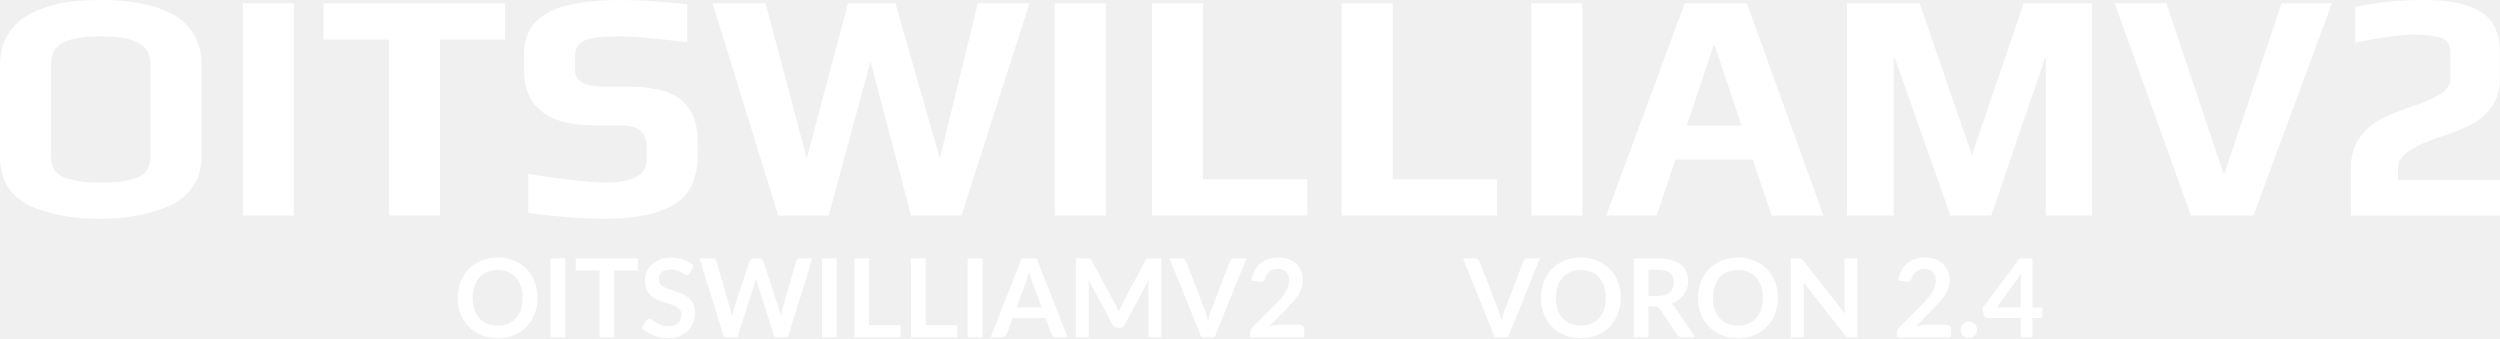
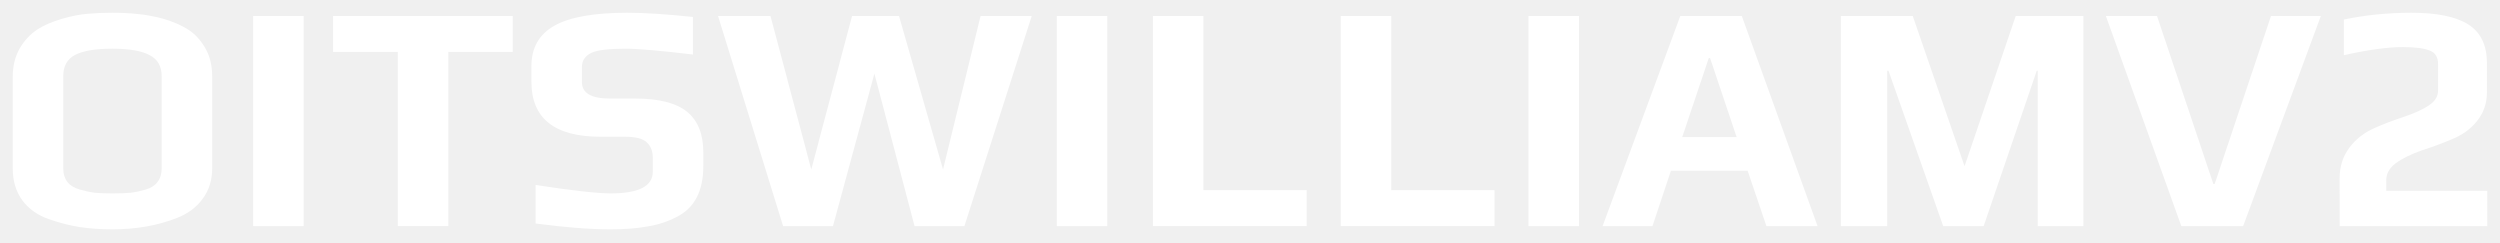
- <svg xmlns="http://www.w3.org/2000/svg" version="1.1" viewBox="0 0 194.14 26.257" id="svg898">
+ <svg xmlns="http://www.w3.org/2000/svg" version="1.1" viewBox="0 0 196.142 18.993" id="svg898" width="196.142mm" height="18.993mm">
  <defs id="defs902" />
-   <g transform="translate(0,4e-4)" font-weight="bold" stroke-width=".265" id="g896" style="fill:#ffffff">
-     <g aria-label="OITSWILLIAMV2" id="g850" style="fill:#ffffff">
-       <path d="m7.798 16.993q-1.372 0-2.54-0.178-1.143-0.178-2.388-0.61-1.346-0.457-2.108-1.473-0.762-1.041-0.762-2.515v-7.214q0-1.219 0.533-2.184 0.559-0.965 1.422-1.524 0.762-0.483 1.88-0.813t2.083-0.406q0.889-0.076 1.88-0.076 1.168 0 2.032 0.102 0.864 0.076 1.93 0.356 1.219 0.356 2.007 0.864t1.321 1.422q0.559 0.94 0.559 2.261v7.214q0 1.372-0.737 2.362-0.711 0.991-1.981 1.499-2.286 0.914-5.131 0.914zm0.051-2.819q0.838 0 1.397-0.051 0.584-0.076 1.194-0.254t0.914-0.584q0.33-0.432 0.33-1.067v-7.239q0-1.168-0.94-1.651-0.94-0.508-2.921-0.508t-2.921 0.483-0.94 1.676v7.239q0 0.635 0.33 1.067 0.33 0.406 0.965 0.584 0.61 0.178 1.168 0.254 0.584 0.051 1.422 0.051z" id="path824" style="fill:#ffffff" />
-       <path d="m18.86 0.254h3.962v16.485h-3.962z" id="path826" style="fill:#ffffff" />
-       <path d="m30.211 3.073h-5.08v-2.819h14.097v2.819h-5.055v13.665h-3.962z" id="path828" style="fill:#ffffff" />
-       <path d="m46.865 16.993q-2.362 0-5.842-0.457v-3.023q4.318 0.66 5.893 0.66 3.302 0 3.302-1.702v-1.067q0-0.813-0.483-1.245-0.457-0.432-1.676-0.432h-1.93q-5.436 0-5.436-4.318v-1.219q0-2.159 1.803-3.175t5.715-1.016q2.032 0 5.156 0.33v2.946q-3.835-0.457-5.283-0.457-2.007 0-2.692 0.33-0.737 0.356-0.737 1.118v1.168q0 1.295 2.184 1.295h1.981q2.819 0 4.089 1.041t1.27 3.175v1.092q0 2.946-2.108 3.988-1.016 0.533-2.261 0.737-1.219 0.229-2.946 0.229z" id="path830" style="fill:#ffffff" />
-       <path d="m55.335 0.254h4.115l3.2 12.04 3.2-12.04h3.683l3.454 12.04 2.946-12.04h4.013l-5.283 16.485h-3.912l-3.15-11.963-3.251 11.963h-3.912z" id="path832" style="fill:#ffffff" />
-       <path d="m81.913 0.254h3.962v16.485h-3.962z" id="path834" style="fill:#ffffff" />
-       <path d="m89.454 0.254h3.962v13.665h8.103v2.819h-12.065z" id="path836" style="fill:#ffffff" />
-       <path d="m104.19 0.254h3.962v13.665h8.103v2.819h-12.065z" id="path838" style="fill:#ffffff" />
-       <path d="m118.92 0.254h3.962v16.485h-3.962z" id="path840" style="fill:#ffffff" />
-       <path d="m130.83 0.254h4.826l5.944 16.485h-4.013l-1.473-4.343h-6.02l-1.448 4.343h-3.912zm4.42 9.5-2.083-6.198h-0.102l-2.083 6.198z" id="path842" style="fill:#ffffff" />
-       <path d="m143.43 0.254h5.639l4.064 11.786 4.013-11.786h5.309v16.485h-3.581v-12.192h-0.076l-4.166 12.192h-3.175l-4.293-12.192h-0.102v12.192h-3.632z" id="path844" style="fill:#ffffff" />
-       <path d="m164.22 0.254h4.013l4.42 13.183h0.102l4.42-13.183h3.912l-6.096 16.485h-4.851z" id="path846" style="fill:#ffffff" />
-       <path d="m182.56 12.979q0-1.372 0.762-2.388t1.981-1.549q0.965-0.432 2.261-0.864t2.007-0.914 0.711-1.143v-2.108q0-0.787-0.635-1.041-0.686-0.279-2.134-0.279-1.753 0-4.623 0.635v-2.794q2.54-0.533 5.309-0.533 2.997 0 4.445 0.914 1.473 0.914 1.473 3.048v2.286q0 1.295-0.787 2.261-0.762 0.94-1.981 1.422-1.143 0.483-2.337 0.864-1.295 0.457-2.057 1.016-0.737 0.559-0.737 1.321v0.838h7.925v2.769h-11.582z" id="path848" style="fill:#ffffff" />
-     </g>
-     <g aria-label="OITSWILLIAMV2      VORON 2.4A PRINTER, BUT ALSO A COMPUTER" id="g894" transform="translate(0.192345)" style="fill:#ffffff">
-       <path d="m 41.549,23.128 q 0,0.673 -0.224,1.249 -0.22,0.572 -0.627,0.991 -0.406,0.419 -0.978,0.656 -0.572,0.233 -1.27,0.233 -0.694,0 -1.266,-0.233 -0.572,-0.237 -0.982,-0.656 -0.406,-0.419 -0.631,-0.991 -0.224,-0.576 -0.224,-1.249 0,-0.673 0.224,-1.245 0.224,-0.576 0.631,-0.995 0.411,-0.419 0.982,-0.652 0.572,-0.237 1.266,-0.237 0.466,0 0.876,0.11 0.411,0.106 0.754,0.305 0.343,0.195 0.614,0.478 0.275,0.279 0.466,0.627 0.191,0.347 0.288,0.754 0.102,0.406 0.102,0.855 z m -1.164,0 q 0,-0.504 -0.135,-0.902 -0.135,-0.402 -0.385,-0.682 -0.25,-0.279 -0.61,-0.428 -0.356,-0.148 -0.804,-0.148 -0.449,0 -0.809,0.148 -0.356,0.148 -0.61,0.428 -0.25,0.279 -0.385,0.682 -0.135,0.398 -0.135,0.902 0,0.504 0.135,0.906 0.135,0.398 0.385,0.677 0.254,0.275 0.61,0.423 0.36,0.148 0.809,0.148 0.449,0 0.804,-0.148 0.36,-0.148 0.61,-0.423 0.25,-0.279 0.385,-0.677 0.135,-0.402 0.135,-0.906 z" id="path852" style="fill:#ffffff" />
-       <path d="M 43.7,26.189 H 42.557 V 20.068 H 43.7 Z" id="path854" style="fill:#ffffff" />
-       <path d="m 49.347,21.003 h -1.846 v 5.186 H 46.362 V 21.003 h -1.846 v -0.936 h 4.83 z" id="path856" style="fill:#ffffff" />
-       <path d="m 53.391,21.181 q -0.051,0.089 -0.11,0.131 -0.055,0.038 -0.14,0.038 -0.089,0 -0.195,-0.064 Q 52.845,21.219 52.701,21.139 52.557,21.058 52.362,20.995 52.172,20.927 51.909,20.927 q -0.237,0 -0.415,0.059 -0.178,0.055 -0.301,0.157 -0.119,0.102 -0.178,0.246 -0.059,0.14 -0.059,0.309 0,0.216 0.119,0.36 0.123,0.144 0.322,0.246 0.199,0.102 0.453,0.182 0.254,0.08 0.521,0.174 0.267,0.089 0.521,0.212 0.254,0.119 0.453,0.305 0.199,0.182 0.318,0.449 0.123,0.267 0.123,0.648 0,0.415 -0.144,0.779 -0.14,0.36 -0.415,0.631 -0.271,0.267 -0.665,0.423 -0.394,0.152 -0.902,0.152 -0.292,0 -0.576,-0.059 -0.284,-0.055 -0.546,-0.161 -0.258,-0.106 -0.487,-0.254 -0.229,-0.148 -0.406,-0.33 l 0.334,-0.546 q 0.042,-0.059 0.11,-0.097 0.068,-0.042 0.144,-0.042 0.106,0 0.229,0.089 0.123,0.085 0.292,0.191 0.169,0.106 0.394,0.195 0.229,0.085 0.546,0.085 0.487,0 0.754,-0.229 0.267,-0.233 0.267,-0.665 0,-0.241 -0.123,-0.394 -0.119,-0.152 -0.318,-0.254 -0.199,-0.106 -0.453,-0.178 -0.254,-0.072 -0.516,-0.157 -0.262,-0.085 -0.516,-0.203 -0.254,-0.119 -0.453,-0.309 -0.199,-0.191 -0.322,-0.474 -0.119,-0.288 -0.119,-0.707 0,-0.334 0.131,-0.652 0.135,-0.318 0.389,-0.563 0.254,-0.246 0.627,-0.394 0.373,-0.148 0.855,-0.148 0.542,0 0.999,0.169 0.457,0.169 0.779,0.474 z" id="path858" style="fill:#ffffff" />
-       <path d="m 62.89,20.068 -1.901,6.121 h -1.029 l -1.338,-4.183 q -0.055,-0.152 -0.102,-0.373 -0.025,0.106 -0.051,0.199 -0.025,0.093 -0.055,0.174 l -1.35,4.183 h -1.033 l -1.897,-6.121 h 0.953 q 0.148,0 0.246,0.072 0.102,0.068 0.135,0.186 l 1.041,3.662 q 0.034,0.135 0.064,0.296 0.034,0.157 0.068,0.33 0.034,-0.178 0.072,-0.334 0.042,-0.157 0.089,-0.292 l 1.202,-3.662 q 0.034,-0.097 0.131,-0.178 0.102,-0.08 0.246,-0.08 h 0.334 q 0.148,0 0.241,0.072 0.093,0.072 0.14,0.186 l 1.198,3.662 q 0.089,0.262 0.161,0.605 0.055,-0.334 0.123,-0.605 l 1.041,-3.662 q 0.025,-0.106 0.127,-0.182 0.106,-0.076 0.25,-0.076 z" id="path860" style="fill:#ffffff" />
-       <path d="m 64.785,26.189 h -1.143 v -6.121 h 1.143 z" id="path862" style="fill:#ffffff" />
-       <path d="m 69.741,25.249 v 0.94 h -3.586 v -6.121 h 1.139 v 5.182 z" id="path864" style="fill:#ffffff" />
-       <path d="m 74.139,25.249 v 0.94 h -3.586 v -6.121 h 1.139 v 5.182 z" id="path866" style="fill:#ffffff" />
-       <path d="m 76.096,26.189 h -1.143 v -6.121 h 1.143 z" id="path868" style="fill:#ffffff" />
-       <path d="M 80.7,23.878 79.955,21.842 Q 79.9,21.706 79.841,21.52 79.781,21.334 79.722,21.118 q -0.055,0.216 -0.114,0.406 -0.059,0.186 -0.114,0.326 l -0.741,2.028 z m 2.011,2.311 h -0.881 q -0.148,0 -0.241,-0.072 -0.093,-0.076 -0.14,-0.186 l -0.457,-1.249 h -2.536 l -0.457,1.249 q -0.034,0.097 -0.131,0.178 -0.097,0.08 -0.241,0.08 h -0.889 l 2.409,-6.121 h 1.16 z" id="path870" style="fill:#ffffff" />
-       <path d="m 89.991,20.068 v 6.121 h -1.003 v -3.954 q 0,-0.237 0.025,-0.512 l -1.85,3.476 q -0.131,0.25 -0.402,0.25 h -0.161 q -0.271,0 -0.402,-0.25 l -1.871,-3.488 q 0.013,0.14 0.021,0.275 0.009,0.135 0.009,0.25 v 3.954 h -1.003 V 20.068 h 0.859 q 0.076,0 0.131,0.004 0.055,0.004 0.097,0.021 0.047,0.017 0.08,0.055 0.038,0.038 0.072,0.102 l 1.833,3.399 q 0.072,0.135 0.131,0.279 0.064,0.144 0.123,0.296 0.059,-0.157 0.123,-0.301 0.064,-0.148 0.135,-0.284 l 1.808,-3.391 q 0.034,-0.064 0.072,-0.102 0.038,-0.038 0.08,-0.055 0.047,-0.017 0.102,-0.021 0.055,-0.004 0.131,-0.004 z" id="path872" style="fill:#ffffff" />
-       <path d="m 96.602,20.068 -2.472,6.121 H 93.101 L 90.629,20.068 h 0.914 q 0.148,0 0.241,0.072 0.093,0.072 0.14,0.186 l 1.444,3.734 q 0.072,0.182 0.135,0.402 0.068,0.216 0.127,0.453 0.051,-0.237 0.11,-0.453 0.059,-0.22 0.131,-0.402 l 1.435,-3.734 q 0.034,-0.097 0.131,-0.178 0.102,-0.08 0.246,-0.08 z" id="path874" style="fill:#ffffff" />
-       <path d="m 100.72,25.215 q 0.169,0 0.267,0.097 0.102,0.093 0.102,0.25 v 0.627 h -4.199 v -0.347 q 0,-0.106 0.042,-0.22 0.047,-0.119 0.144,-0.212 l 1.858,-1.863 q 0.233,-0.237 0.415,-0.453 0.186,-0.216 0.309,-0.428 0.123,-0.212 0.186,-0.428 0.068,-0.22 0.068,-0.461 0,-0.22 -0.064,-0.385 -0.064,-0.169 -0.182,-0.284 -0.114,-0.114 -0.279,-0.169 -0.161,-0.059 -0.364,-0.059 -0.186,0 -0.347,0.055 -0.157,0.051 -0.279,0.148 -0.123,0.093 -0.207,0.22 -0.085,0.127 -0.127,0.279 -0.072,0.195 -0.186,0.258 -0.114,0.064 -0.33,0.03 l -0.55,-0.097 q 0.064,-0.44 0.246,-0.77 0.182,-0.334 0.453,-0.555 0.275,-0.224 0.627,-0.334 0.356,-0.114 0.762,-0.114 0.423,0 0.775,0.127 0.351,0.123 0.601,0.351 0.25,0.229 0.389,0.55 0.14,0.322 0.14,0.715 0,0.339 -0.102,0.627 -0.097,0.288 -0.267,0.55 -0.165,0.262 -0.389,0.508 -0.224,0.246 -0.47,0.5 l -1.38,1.41 q 0.199,-0.059 0.394,-0.089 0.199,-0.034 0.377,-0.034 z" id="path876" style="fill:#ffffff" />
-       <path d="m 119.39,20.068 -2.472,6.121 h -1.029 l -2.472,-6.121 h 0.914 q 0.148,0 0.241,0.072 0.093,0.072 0.14,0.186 l 1.444,3.734 q 0.072,0.182 0.135,0.402 0.068,0.216 0.127,0.453 0.051,-0.237 0.11,-0.453 0.059,-0.22 0.131,-0.402 l 1.435,-3.734 q 0.034,-0.097 0.131,-0.178 0.102,-0.08 0.246,-0.08 z" id="path878" style="fill:#ffffff" />
-       <path d="m 125.67,23.128 q 0,0.673 -0.224,1.249 -0.22,0.572 -0.627,0.991 -0.406,0.419 -0.978,0.656 -0.572,0.233 -1.27,0.233 -0.694,0 -1.266,-0.233 -0.572,-0.237 -0.982,-0.656 -0.406,-0.419 -0.631,-0.991 -0.224,-0.576 -0.224,-1.249 0,-0.673 0.224,-1.245 0.224,-0.576 0.631,-0.995 0.411,-0.419 0.982,-0.652 0.572,-0.237 1.266,-0.237 0.466,0 0.876,0.11 0.411,0.106 0.754,0.305 0.343,0.195 0.614,0.478 0.275,0.279 0.466,0.627 0.191,0.347 0.288,0.754 0.102,0.406 0.102,0.855 z m -1.164,0 q 0,-0.504 -0.135,-0.902 -0.135,-0.402 -0.385,-0.682 -0.25,-0.279 -0.61,-0.428 -0.356,-0.148 -0.804,-0.148 -0.449,0 -0.809,0.148 -0.356,0.148 -0.61,0.428 -0.25,0.279 -0.385,0.682 -0.135,0.398 -0.135,0.902 0,0.504 0.135,0.906 0.135,0.398 0.385,0.677 0.254,0.275 0.61,0.423 0.36,0.148 0.809,0.148 0.449,0 0.804,-0.148 0.36,-0.148 0.61,-0.423 0.25,-0.279 0.385,-0.677 0.135,-0.402 0.135,-0.906 z" id="path880" style="fill:#ffffff" />
-       <path d="m 128.53,22.98 q 0.322,0 0.559,-0.08 0.241,-0.08 0.394,-0.22 0.157,-0.144 0.233,-0.339 0.076,-0.195 0.076,-0.428 0,-0.466 -0.309,-0.715 -0.305,-0.25 -0.936,-0.25 h -0.728 v 2.032 z m 2.929,3.209 h -1.029 q -0.292,0 -0.423,-0.229 l -1.287,-1.96 q -0.072,-0.11 -0.161,-0.157 -0.085,-0.047 -0.254,-0.047 h -0.487 v 2.392 h -1.139 v -6.121 h 1.867 q 0.622,0 1.067,0.131 0.449,0.127 0.732,0.36 0.288,0.233 0.423,0.559 0.135,0.322 0.135,0.711 0,0.309 -0.093,0.584 -0.089,0.275 -0.262,0.5 -0.169,0.224 -0.423,0.394 -0.25,0.169 -0.572,0.267 0.11,0.064 0.203,0.152 0.093,0.085 0.169,0.203 z" id="path882" style="fill:#ffffff" />
-       <path d="m 137.87,23.128 q 0,0.673 -0.224,1.249 -0.22,0.572 -0.627,0.991 -0.406,0.419 -0.978,0.656 -0.572,0.233 -1.27,0.233 -0.694,0 -1.266,-0.233 -0.572,-0.237 -0.982,-0.656 -0.406,-0.419 -0.631,-0.991 -0.224,-0.576 -0.224,-1.249 0,-0.673 0.224,-1.245 0.224,-0.576 0.631,-0.995 0.411,-0.419 0.982,-0.652 0.572,-0.237 1.266,-0.237 0.466,0 0.876,0.11 0.411,0.106 0.754,0.305 0.343,0.195 0.614,0.478 0.275,0.279 0.466,0.627 0.191,0.347 0.288,0.754 0.102,0.406 0.102,0.855 z m -1.164,0 q 0,-0.504 -0.135,-0.902 -0.135,-0.402 -0.385,-0.682 -0.25,-0.279 -0.61,-0.428 -0.356,-0.148 -0.804,-0.148 -0.449,0 -0.809,0.148 -0.356,0.148 -0.61,0.428 -0.25,0.279 -0.385,0.682 -0.135,0.398 -0.135,0.902 0,0.504 0.135,0.906 0.135,0.398 0.385,0.677 0.254,0.275 0.61,0.423 0.36,0.148 0.809,0.148 0.449,0 0.804,-0.148 0.36,-0.148 0.61,-0.423 0.25,-0.279 0.385,-0.677 0.135,-0.402 0.135,-0.906 z" id="path884" style="fill:#ffffff" />
-       <path d="m 144.04,20.068 v 6.121 h -0.584 q -0.135,0 -0.229,-0.042 -0.089,-0.047 -0.174,-0.152 l -3.196,-4.081 q 0.025,0.279 0.025,0.516 v 3.759 h -1.003 v -6.121 h 0.597 q 0.072,0 0.123,0.009 0.055,0.004 0.093,0.025 0.042,0.017 0.08,0.055 0.038,0.034 0.085,0.093 l 3.209,4.098 q -0.013,-0.148 -0.021,-0.292 -0.008,-0.144 -0.008,-0.267 v -3.721 z" id="path886" style="fill:#ffffff" />
-       <path d="m 150.94,25.215 q 0.169,0 0.267,0.097 0.102,0.093 0.102,0.25 v 0.627 h -4.199 v -0.347 q 0,-0.106 0.042,-0.22 0.047,-0.119 0.144,-0.212 l 1.858,-1.863 q 0.233,-0.237 0.415,-0.453 0.186,-0.216 0.309,-0.428 0.123,-0.212 0.186,-0.428 0.068,-0.22 0.068,-0.461 0,-0.22 -0.064,-0.385 -0.064,-0.169 -0.182,-0.284 -0.114,-0.114 -0.279,-0.169 -0.161,-0.059 -0.364,-0.059 -0.186,0 -0.347,0.055 -0.157,0.051 -0.279,0.148 -0.123,0.093 -0.207,0.22 -0.085,0.127 -0.127,0.279 -0.072,0.195 -0.186,0.258 -0.114,0.064 -0.33,0.03 l -0.55,-0.097 q 0.064,-0.44 0.246,-0.77 0.182,-0.334 0.453,-0.555 0.275,-0.224 0.627,-0.334 0.356,-0.114 0.762,-0.114 0.423,0 0.775,0.127 0.351,0.123 0.601,0.351 0.25,0.229 0.389,0.55 0.14,0.322 0.14,0.715 0,0.339 -0.102,0.627 -0.097,0.288 -0.267,0.55 -0.165,0.262 -0.389,0.508 -0.224,0.246 -0.47,0.5 l -1.38,1.41 q 0.199,-0.059 0.394,-0.089 0.199,-0.034 0.377,-0.034 z" id="path888" style="fill:#ffffff" />
-       <path d="m 152.06,25.613 q 0,-0.131 0.047,-0.25 0.051,-0.119 0.135,-0.203 0.085,-0.085 0.203,-0.135 0.119,-0.051 0.254,-0.051 0.135,0 0.25,0.051 0.119,0.051 0.203,0.135 0.089,0.085 0.14,0.203 0.051,0.119 0.051,0.25 0,0.135 -0.051,0.254 -0.051,0.114 -0.14,0.199 -0.085,0.085 -0.203,0.131 -0.114,0.051 -0.25,0.051 -0.135,0 -0.254,-0.051 -0.119,-0.047 -0.203,-0.131 Q 152.157,25.981 152.107,25.867 152.06,25.748 152.06,25.613 Z" id="path890" style="fill:#ffffff" />
-       <path d="m 156.73,23.882 v -2.002 q 0,-0.284 0.038,-0.627 l -1.901,2.629 z m 1.681,0 v 0.605 q 0,0.085 -0.055,0.148 -0.055,0.059 -0.157,0.059 h -0.559 v 1.494 h -0.91 v -1.494 h -2.582 q -0.106,0 -0.186,-0.064 -0.08,-0.068 -0.102,-0.165 l -0.11,-0.529 2.9,-3.873 h 0.991 v 3.818 z" id="path892" style="fill:#ffffff" />
+   <g transform="translate(0,-1.9996)" font-weight="bold" stroke-width="0.265" id="g896">
+     <g aria-label="OITSWILLIAMV2" id="g850" transform="translate(1,3)" style="fill:#ffffff">
+       <path d="m 7.798,16.993 q -1.372,0 -2.54,-0.178 Q 4.115,16.637 2.87,16.206 1.524,15.748 0.762,14.732 0,13.691 0,12.218 V 5.004 Q 0,3.785 0.533,2.82 1.092,1.855 1.956,1.296 2.718,0.813 3.835,0.483 4.953,0.153 5.918,0.077 6.807,4e-4 7.798,4e-4 q 1.168,0 2.032,0.102 0.864,0.076 1.93,0.356 1.219,0.356 2.007,0.864 0.787,0.508 1.321,1.422 0.559,0.94 0.559,2.261 v 7.214 q 0,1.372 -0.737,2.362 -0.711,0.991 -1.981,1.499 -2.286,0.914 -5.131,0.914 z m 0.051,-2.819 q 0.838,0 1.397,-0.051 0.584,-0.076 1.194,-0.254 0.61,-0.178 0.914,-0.584 0.33,-0.432 0.33,-1.067 v -7.239 q 0,-1.168 -0.94,-1.651 -0.94,-0.508 -2.921,-0.508 -1.981,0 -2.921,0.483 Q 3.962,3.785 3.962,4.979 v 7.239 q 0,0.635 0.33,1.067 0.33,0.406 0.965,0.584 0.61,0.178 1.168,0.254 0.584,0.051 1.422,0.051 z" id="path824" style="fill:#ffffff" />
+       <path d="m 18.86,0.254 h 3.962 V 16.739 H 18.86 Z" id="path826" style="fill:#ffffff" />
+       <path d="m 30.211,3.073 h -5.08 V 0.254 h 14.097 v 2.819 h -5.055 v 13.665 H 30.211 Z" id="path828" style="fill:#ffffff" />
+       <path d="m 46.865,16.993 q -2.362,0 -5.842,-0.457 v -3.023 q 4.318,0.66 5.893,0.66 3.302,0 3.302,-1.702 V 11.405 q 0,-0.813 -0.483,-1.245 Q 49.278,9.729 48.059,9.729 h -1.93 q -5.436,0 -5.436,-4.318 V 4.191 q 0,-2.159 1.803,-3.175 1.803,-1.016 5.715,-1.016 2.032,0 5.156,0.33 V 3.277 Q 49.532,2.82 48.084,2.82 q -2.007,0 -2.692,0.33 -0.737,0.356 -0.737,1.118 V 5.436 q 0,1.295 2.184,1.295 h 1.981 q 2.819,0 4.089,1.041 1.27,1.041 1.27,3.175 V 12.04 q 0,2.946 -2.108,3.988 -1.016,0.533 -2.261,0.737 -1.219,0.229 -2.946,0.229 z" id="path830" style="fill:#ffffff" />
+       <path d="m 55.335,0.254 h 4.115 l 3.2,12.04 3.2,-12.04 h 3.683 l 3.454,12.04 2.946,-12.04 h 4.013 L 74.664,16.739 H 70.753 L 67.603,4.776 64.352,16.739 h -3.912 z" id="path832" style="fill:#ffffff" />
+       <path d="m 81.913,0.254 h 3.962 V 16.739 H 81.913 Z" id="path834" style="fill:#ffffff" />
+       <path d="m 89.454,0.254 h 3.962 v 13.665 h 8.103 v 2.819 H 89.454 Z" id="path836" style="fill:#ffffff" />
+       <path d="m 104.19,0.254 h 3.962 v 13.665 h 8.103 v 2.819 H 104.19 Z" id="path838" style="fill:#ffffff" />
+       <path d="m 118.92,0.254 h 3.962 V 16.739 H 118.92 Z" id="path840" style="fill:#ffffff" />
+       <path d="m 130.83,0.254 h 4.826 l 5.944,16.485 h -4.013 l -1.473,-4.343 h -6.02 l -1.448,4.343 h -3.912 z m 4.42,9.5 -2.083,-6.198 h -0.102 l -2.083,6.198 z" id="path842" style="fill:#ffffff" />
+       <path d="m 143.43,0.254 h 5.639 l 4.064,11.786 4.013,-11.786 h 5.309 v 16.485 h -3.581 V 4.547 h -0.076 l -4.166,12.192 h -3.175 L 147.164,4.547 h -0.102 V 16.739 H 143.43 Z" id="path844" style="fill:#ffffff" />
+       <path d="m 164.22,0.254 h 4.013 l 4.42,13.183 h 0.102 L 177.174,0.254 h 3.912 l -6.096,16.485 h -4.851 z" id="path846" style="fill:#ffffff" />
+       <path d="m 182.56,12.979 q 0,-1.372 0.762,-2.388 0.762,-1.016 1.981,-1.549 0.965,-0.432 2.261,-0.864 1.295,-0.432 2.007,-0.914 0.711,-0.483 0.711,-1.143 V 4.013 q 0,-0.787 -0.635,-1.041 -0.686,-0.279 -2.134,-0.279 -1.753,0 -4.623,0.635 V 0.533 q 2.54,-0.533 5.309,-0.533 2.997,0 4.445,0.914 1.473,0.914 1.473,3.048 v 2.286 q 0,1.295 -0.787,2.261 -0.762,0.94 -1.981,1.422 -1.143,0.483 -2.337,0.864 -1.295,0.457 -2.057,1.016 -0.737,0.559 -0.737,1.321 v 0.838 h 7.925 v 2.769 h -11.582 z" id="path848" style="fill:#ffffff" />
    </g>
  </g>
</svg>
